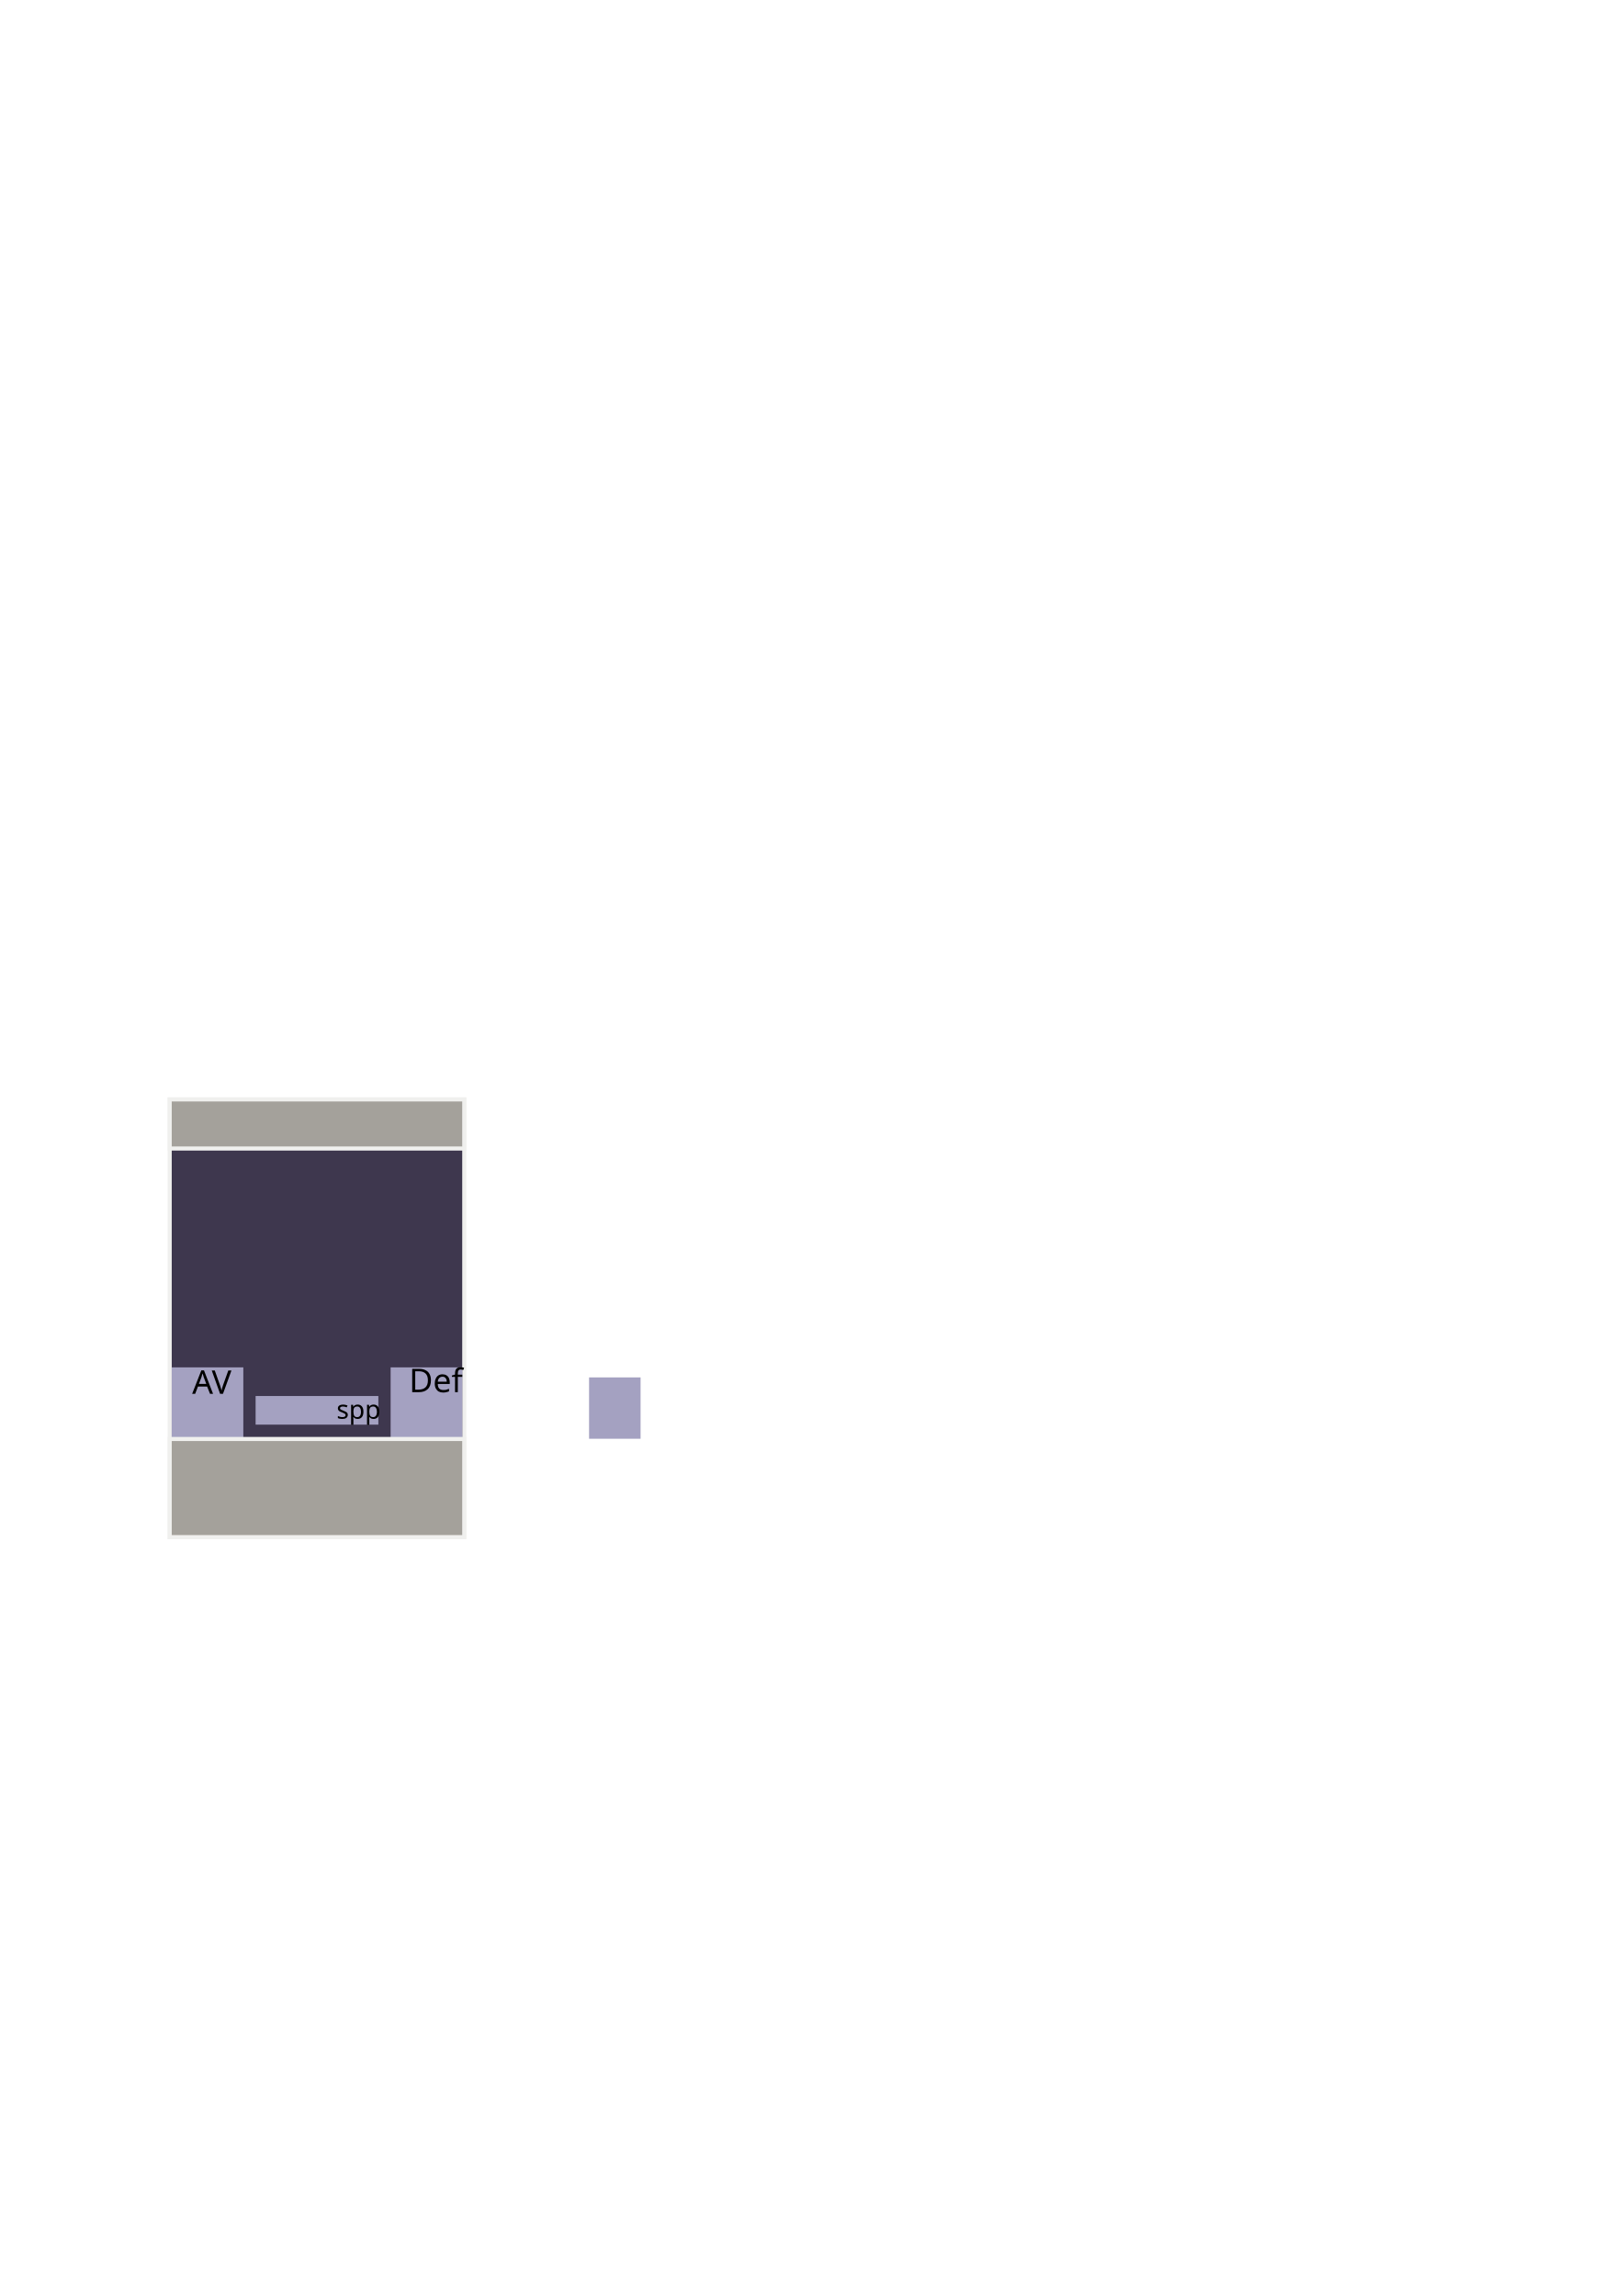
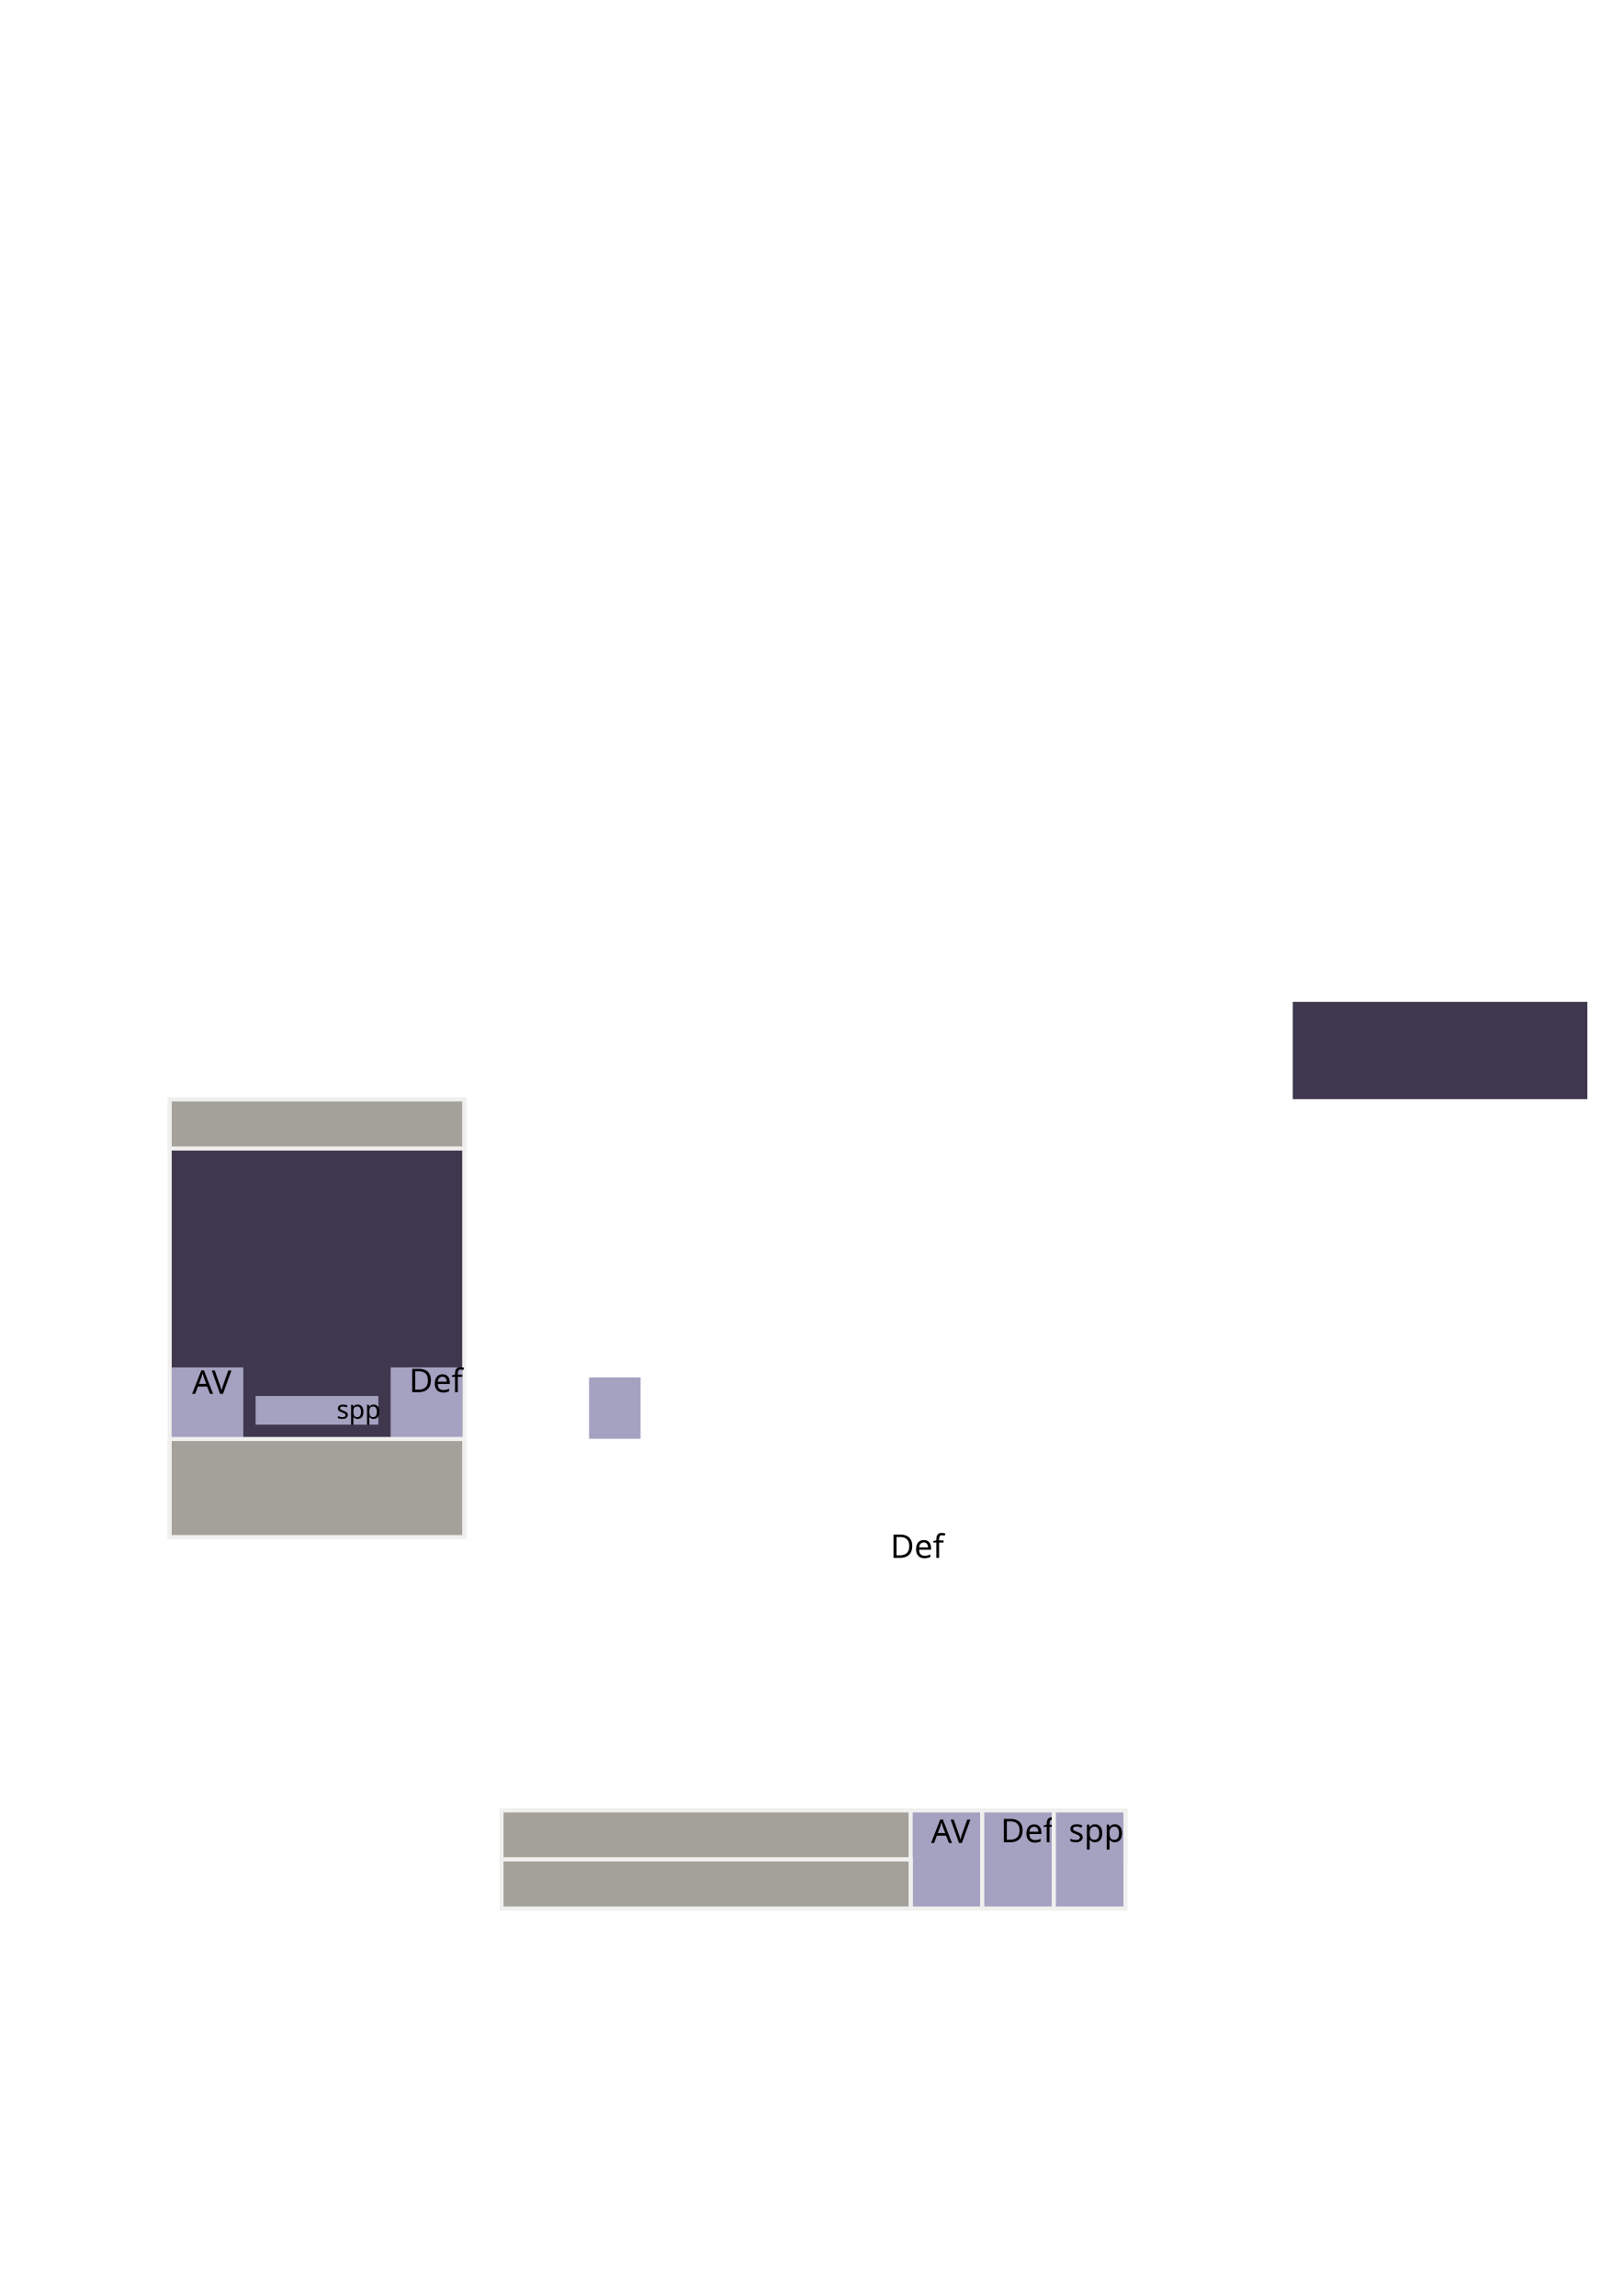
<svg xmlns="http://www.w3.org/2000/svg" width="210mm" height="297mm" viewBox="0 0 210 297" version="1.1" id="svg8">
  <defs id="defs2" />
  <g id="layer1">
    <rect style="opacity:1;fill:#3e374e;fill-opacity:1;fill-rule:nonzero;stroke:#f0f0ee;stroke-width:0.529;stroke-linecap:round;stroke-miterlimit:4;stroke-dasharray:none;stroke-dashoffset:0;stroke-opacity:1" id="rect815" width="38.1" height="56.621" x="21.946" y="142.216" ry="0" />
    <rect style="opacity:1;fill:#a4a1c1;fill-opacity:1;fill-rule:nonzero;stroke:none;stroke-width:4.232;stroke-linecap:round;stroke-miterlimit:4;stroke-dasharray:none;stroke-dashoffset:0;stroke-opacity:1" id="rect823" width="9.26" height="9.26" x="22.21" y="176.876" />
    <rect style="opacity:1;fill:#a4a19b;fill-opacity:1;fill-rule:nonzero;stroke:#f0f0ee;stroke-width:0.529;stroke-linecap:round;stroke-miterlimit:4;stroke-dasharray:none;stroke-dashoffset:0;stroke-opacity:1" id="rect817" width="38.1" height="6.35" x="21.946" y="142.216" />
    <rect style="opacity:1;fill:#a4a1c1;fill-opacity:1;fill-rule:nonzero;stroke:none;stroke-width:4.232;stroke-linecap:round;stroke-miterlimit:4;stroke-dasharray:none;stroke-dashoffset:0;stroke-opacity:1" id="rect823-7" width="9.26" height="9.26" x="50.521" y="176.876" />
    <rect style="opacity:1;fill:#a4a19b;fill-opacity:1;fill-rule:nonzero;stroke:#f0f0ee;stroke-width:0.529;stroke-linecap:round;stroke-miterlimit:4;stroke-dasharray:none;stroke-dashoffset:0;stroke-opacity:1" id="rect819" width="38.1" height="12.7" x="21.946" y="186.137" />
    <rect style="opacity:1;fill:#a4a1c1;fill-opacity:1;fill-rule:nonzero;stroke:none;stroke-width:3.2;stroke-linecap:round;stroke-miterlimit:4;stroke-dasharray:none;stroke-dashoffset:0;stroke-opacity:1" id="rect821" width="15.875" height="3.704" x="33.058" y="180.581" />
    <rect style="opacity:1;fill:#a4a1c1;fill-opacity:1;fill-rule:nonzero;stroke:none;stroke-width:3.323;stroke-linecap:round;stroke-miterlimit:4;stroke-dasharray:none;stroke-dashoffset:0;stroke-opacity:1" id="rect823-1" width="6.662" height="7.938" x="76.186" y="178.174" />
    <text xml:space="preserve" style="font-style:normal;font-variant:normal;font-weight:normal;font-stretch:normal;font-size:5.644px;line-height:1.25;font-family:'Bloomer DEMO';-inkscape-font-specification:'Bloomer DEMO';letter-spacing:0px;word-spacing:0px;fill:#000000;fill-opacity:1;stroke:none;stroke-width:0.265" x="24.852" y="180.3" id="text842">
      <tspan id="tspan840" x="24.852" y="180.3" style="font-size:4.233px;stroke-width:0.265">AV</tspan>
    </text>
    <text xml:space="preserve" style="font-style:normal;font-variant:normal;font-weight:normal;font-stretch:normal;font-size:5.644px;line-height:1.25;font-family:'Bloomer DEMO';-inkscape-font-specification:'Bloomer DEMO';letter-spacing:0px;word-spacing:0px;fill:#000000;fill-opacity:1;stroke:none;stroke-width:0.265" x="52.907" y="180.086" id="text842-2">
      <tspan id="tspan840-9" x="52.907" y="180.086" style="font-size:4.233px;stroke-width:0.265">Def</tspan>
    </text>
    <text xml:space="preserve" style="font-style:normal;font-variant:normal;font-weight:normal;font-stretch:normal;font-size:4.462px;line-height:1.25;font-family:'Bloomer DEMO';-inkscape-font-specification:'Bloomer DEMO';letter-spacing:0px;word-spacing:0px;fill:#000000;fill-opacity:1;stroke:none;stroke-width:0.209" x="43.529" y="183.519" id="text842-7">
      <tspan id="tspan840-0" x="43.529" y="183.519" style="font-size:3.346px;stroke-width:0.209">spp</tspan>
    </text>
+     <rect style="opacity:1;fill:#a4a19b;fill-opacity:1;fill-rule:nonzero;stroke:#f0f0ee;stroke-width:0.529;stroke-linecap:round;stroke-miterlimit:4;stroke-dasharray:none;stroke-dashoffset:0;stroke-opacity:1" id="rect817-0" width="80.698" height="6.35" x="64.861" y="234.18" />
+     <rect style="opacity:1;fill:#3e374e;fill-opacity:1;fill-rule:nonzero;stroke:none;stroke-width:0.249;stroke-linecap:round;stroke-miterlimit:4;stroke-dasharray:none;stroke-dashoffset:0;stroke-opacity:1" id="rect815-1" width="38.1" height="12.587" x="167.198" y="129.594" ry="0" />
+     <rect style="opacity:1;fill:#a4a1c1;fill-opacity:1;fill-rule:nonzero;stroke:#f0f0ee;stroke-width:0.529;stroke-linecap:round;stroke-miterlimit:4;stroke-dasharray:none;stroke-dashoffset:0;stroke-opacity:1" id="rect823-2" width="9.26" height="12.7" x="117.777" y="234.18" />
+     <text xml:space="preserve" style="font-style:normal;font-variant:normal;font-weight:normal;font-stretch:normal;font-size:5.644px;line-height:1.25;font-family:'Bloomer DEMO';-inkscape-font-specification:'Bloomer DEMO';letter-spacing:0px;word-spacing:0px;fill:#000000;fill-opacity:1;stroke:none;stroke-width:0.529;stroke-miterlimit:4;stroke-dasharray:none;stroke-opacity:1" x="120.419" y="238.398" id="text842-0">
+       <tspan id="tspan840-1" x="120.419" y="238.398" style="font-size:4.233px;stroke:none;stroke-width:0.529;stroke-miterlimit:4;stroke-dasharray:none;stroke-opacity:1">AV</tspan>
+     </text>
+     <rect style="opacity:1;fill:#a4a1c1;fill-opacity:1;fill-rule:nonzero;stroke:#f0f0ee;stroke-width:0.529;stroke-linecap:round;stroke-miterlimit:4;stroke-dasharray:none;stroke-dashoffset:0;stroke-opacity:1" id="rect823-7-9" width="9.26" height="12.7" x="127.038" y="234.18" />
+     <text xml:space="preserve" style="font-style:normal;font-variant:normal;font-weight:normal;font-stretch:normal;font-size:5.644px;line-height:1.25;font-family:'Bloomer DEMO';-inkscape-font-specification:'Bloomer DEMO';letter-spacing:0px;word-spacing:0px;fill:#000000;fill-opacity:1;stroke:none;stroke-width:0.529;stroke-miterlimit:4;stroke-dasharray:none;stroke-opacity:1" x="129.424" y="238.302" id="text842-2-3">
+       <tspan id="tspan840-9-5" x="129.424" y="238.302" style="font-size:4.233px;stroke:none;stroke-width:0.529;stroke-miterlimit:4;stroke-dasharray:none;stroke-opacity:1">Def</tspan>
+     </text>
+     <rect style="opacity:1;fill:#a4a1c1;fill-opacity:1;fill-rule:nonzero;stroke:#f0f0ee;stroke-width:0.529;stroke-linecap:round;stroke-miterlimit:4;stroke-dasharray:none;stroke-dashoffset:0;stroke-opacity:1" id="rect823-7-1" width="9.26" height="12.7" x="136.298" y="234.18" />
+     <text xml:space="preserve" style="font-style:normal;font-variant:normal;font-weight:normal;font-stretch:normal;font-size:5.644px;line-height:1.25;font-family:'Bloomer DEMO';-inkscape-font-specification:'Bloomer DEMO';letter-spacing:0px;word-spacing:0px;fill:#000000;fill-opacity:1;stroke:none;stroke-width:0.265" x="115.155" y="201.52" id="text842-2-8">
+       <tspan id="tspan840-9-2" x="115.155" y="201.52" style="font-size:4.233px;stroke-width:0.265">Def</tspan>
+     </text>
+     <text xml:space="preserve" style="font-style:normal;font-variant:normal;font-weight:normal;font-stretch:normal;font-size:5.559px;line-height:1.25;font-family:'Bloomer DEMO';-inkscape-font-specification:'Bloomer DEMO';letter-spacing:0px;word-spacing:0px;fill:#000000;fill-opacity:1;stroke:none;stroke-width:0.529;stroke-miterlimit:4;stroke-dasharray:none;stroke-opacity:1" x="138.217" y="238.256" id="text842-7-6">
+       <tspan id="tspan840-0-5" x="138.217" y="238.256" style="font-size:4.169px;stroke:none;stroke-width:0.529;stroke-miterlimit:4;stroke-dasharray:none;stroke-opacity:1">spp</tspan>
+     </text>
+     <rect style="opacity:1;fill:#a4a19b;fill-opacity:1;fill-rule:nonzero;stroke:#f0f0ee;stroke-width:0.529;stroke-linecap:round;stroke-miterlimit:4;stroke-dasharray:none;stroke-dashoffset:0;stroke-opacity:1" id="rect819-6" width="52.917" height="6.35" x="64.861" y="240.53" />
  </g>
</svg>
